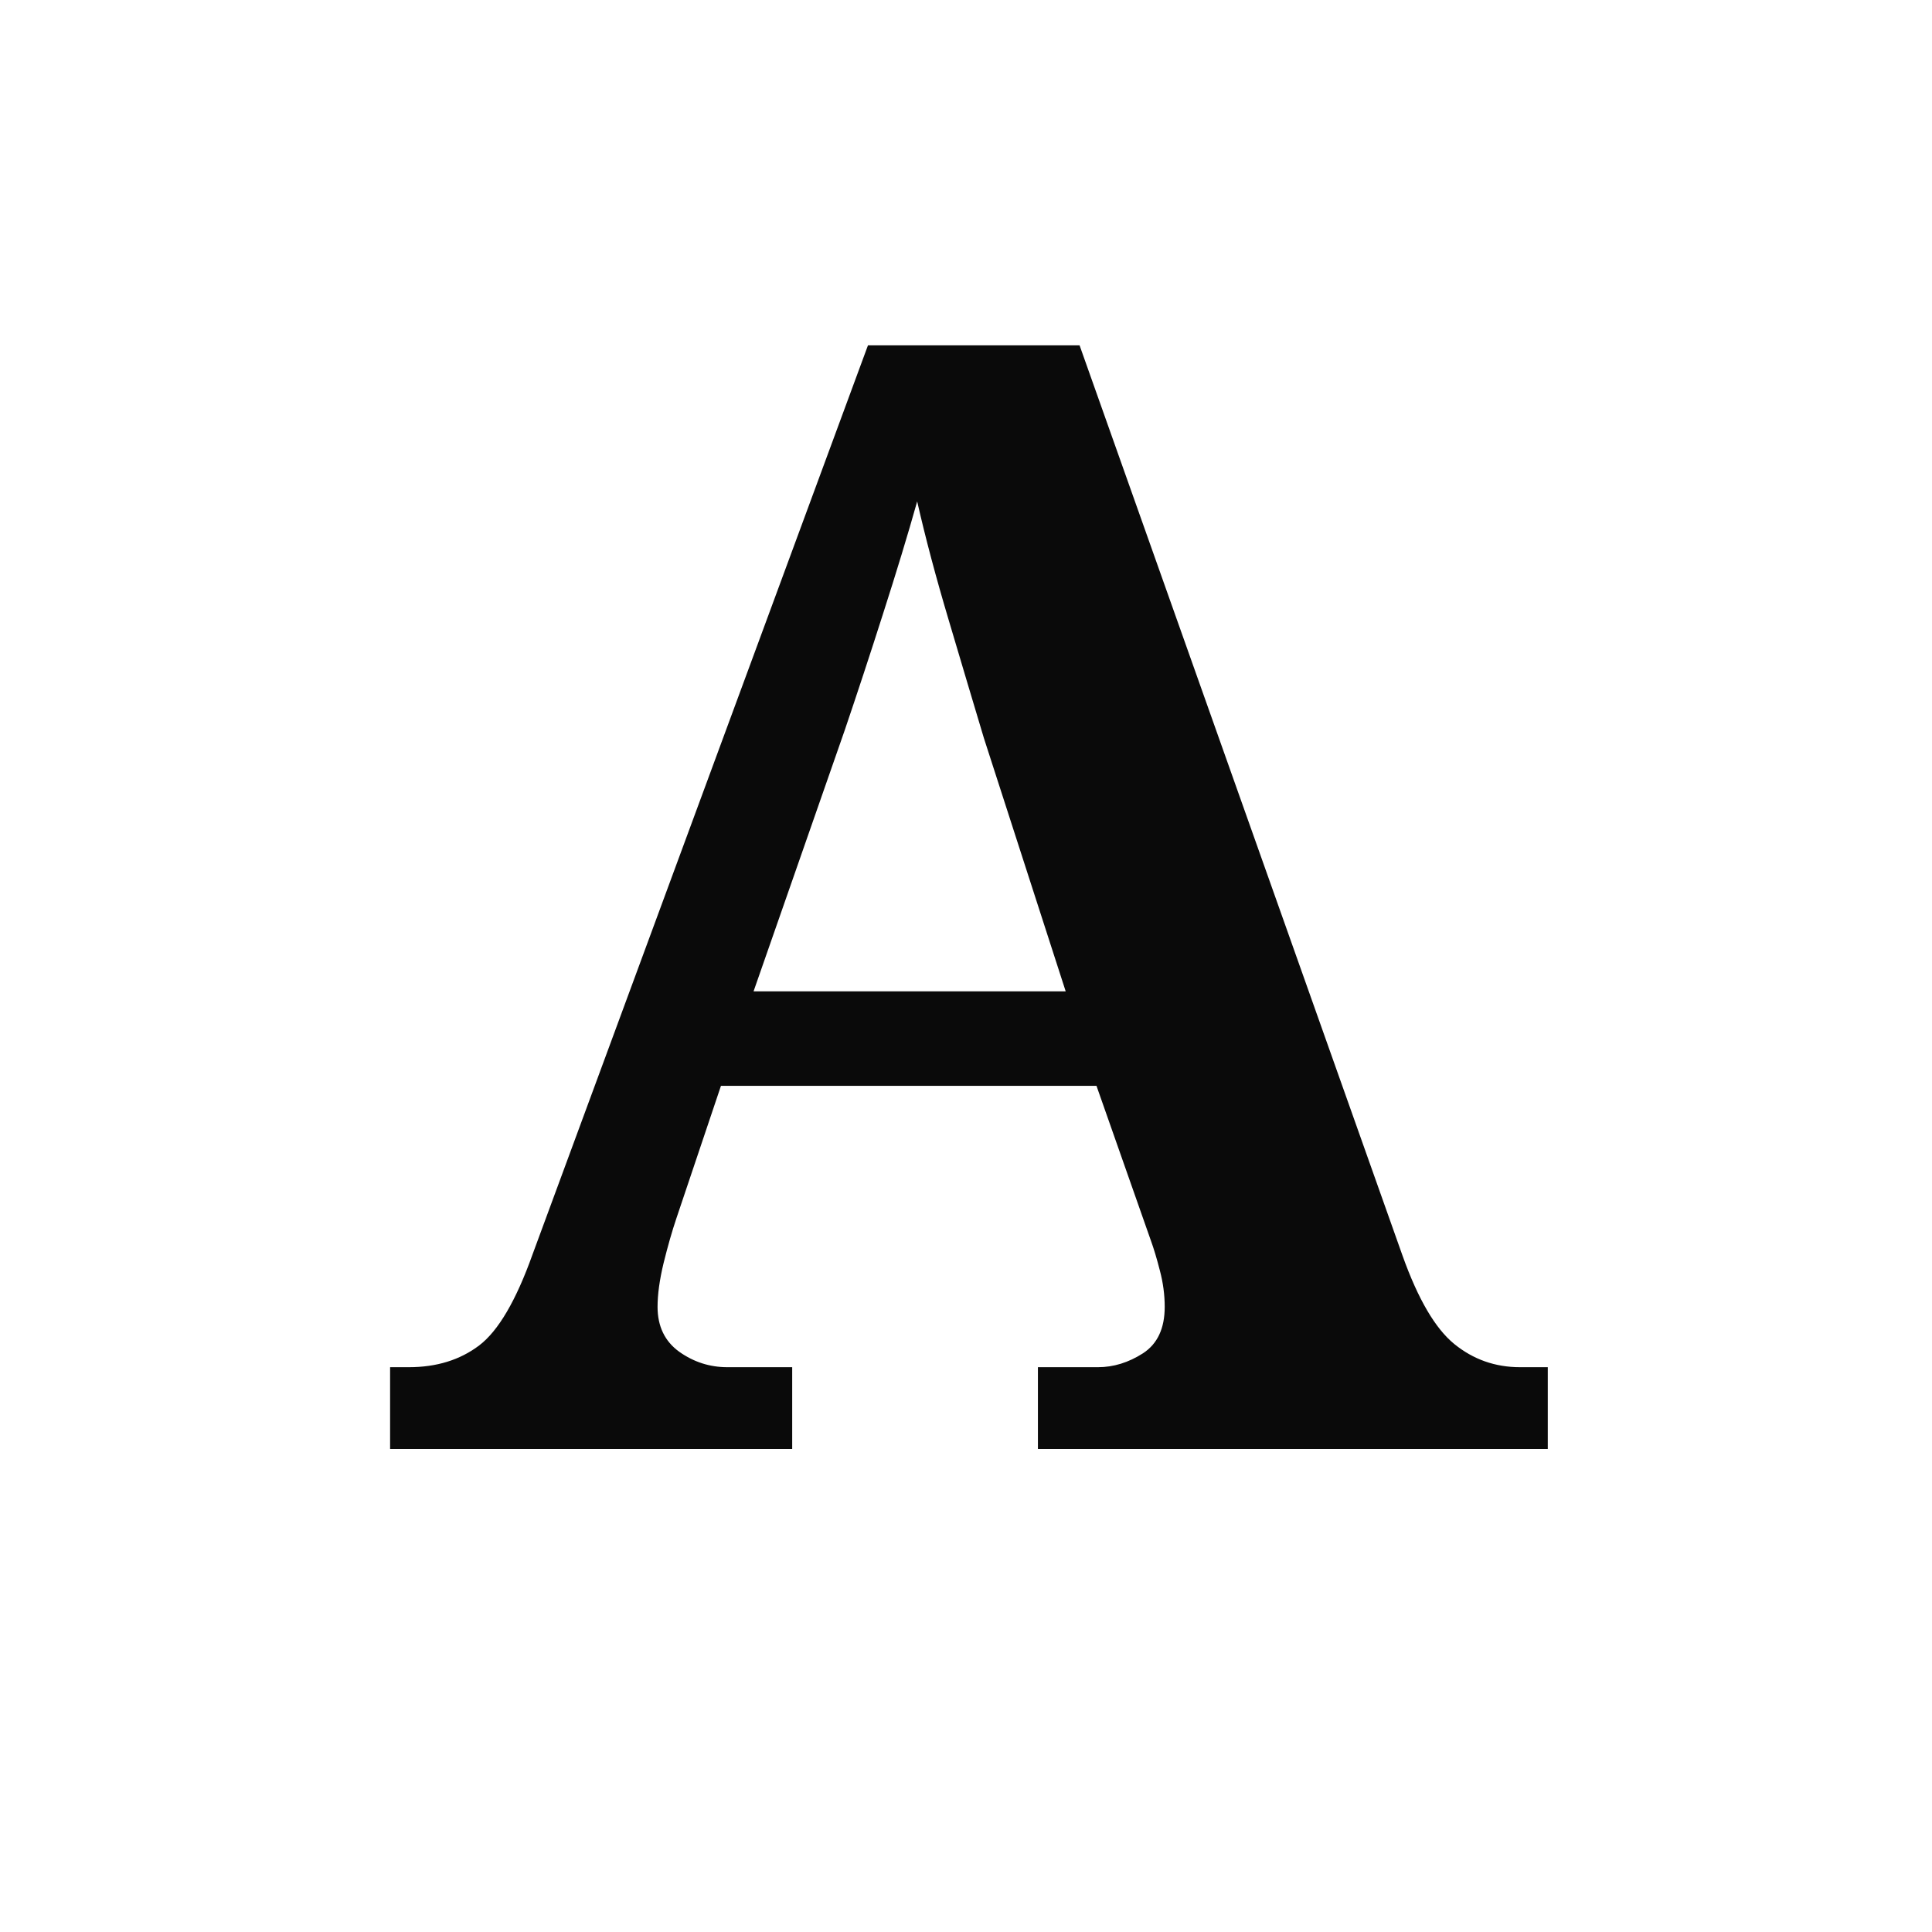
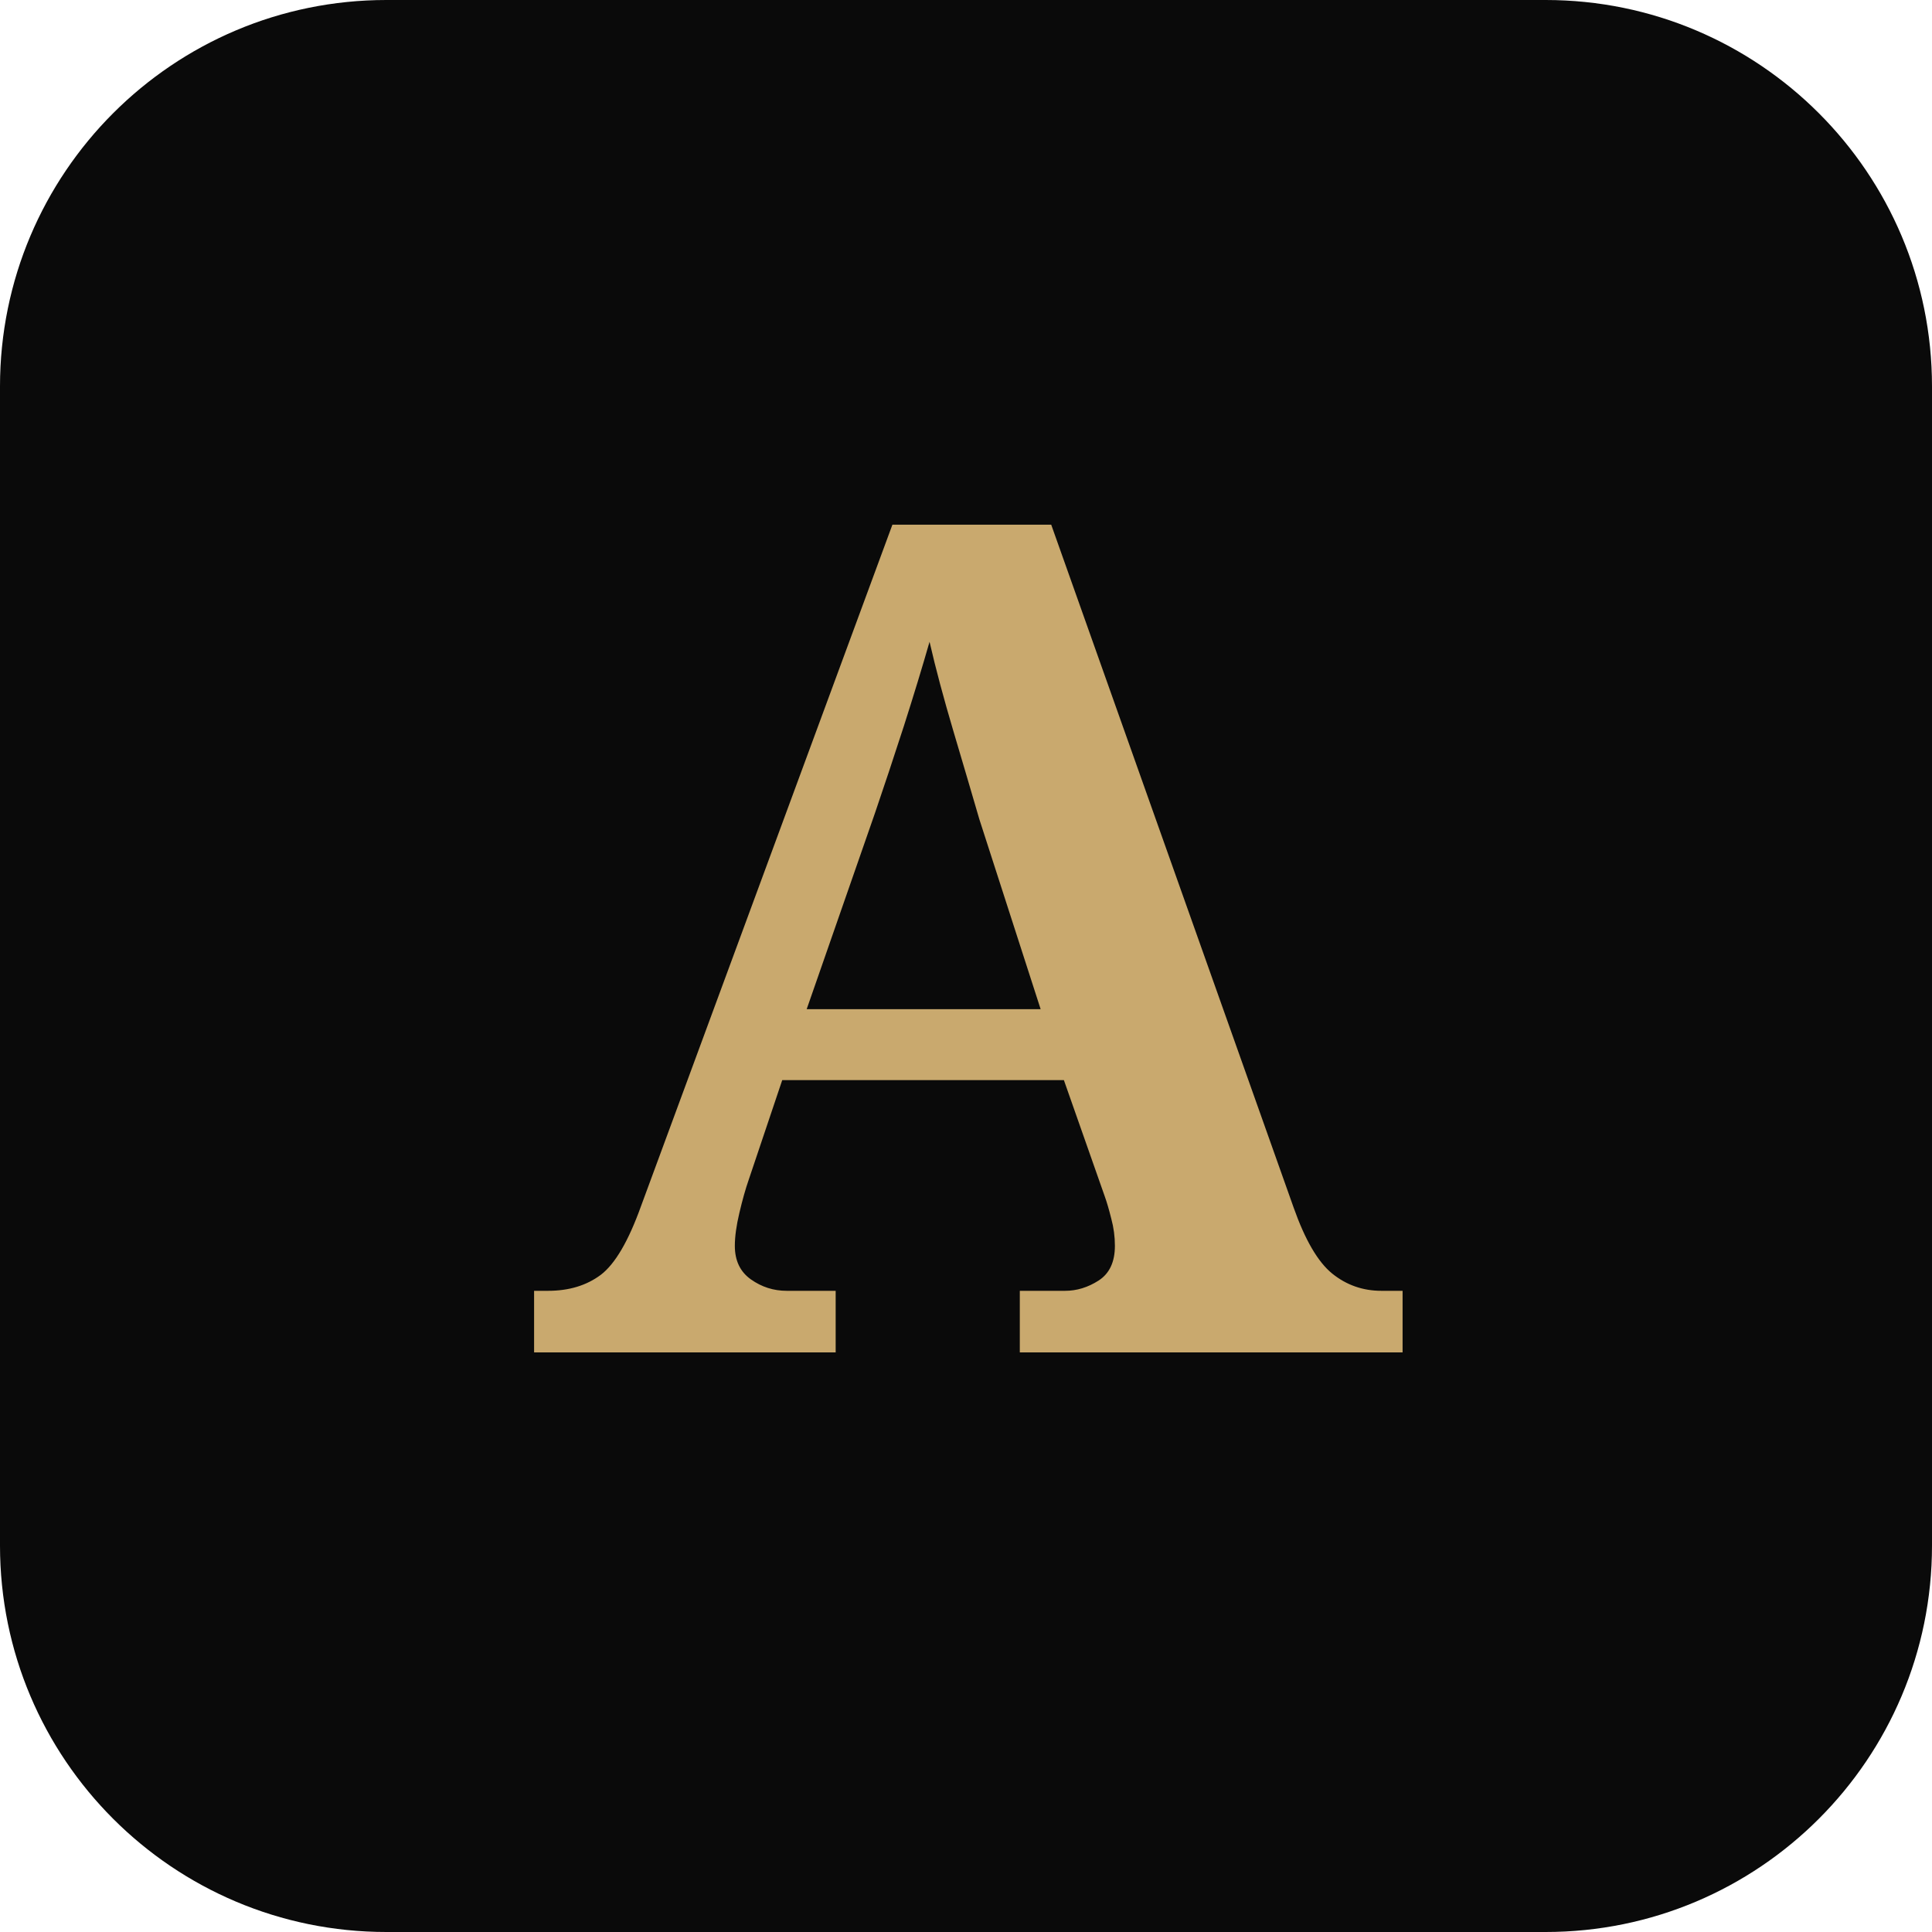
<svg xmlns="http://www.w3.org/2000/svg" viewBox="0 0 100 100">
-   <text x="50" y="75" font-family="Georgia, serif" font-size="80" font-weight="bold" fill="#0a0a0a" text-anchor="middle">A</text>
+   <rect width="100%" height="100%" fill="#0a0a0a" rx="20" />
+   <text x="50" y="70" font-family="Georgia, serif" font-size="60" font-weight="bold" fill="#c9a96e" text-anchor="middle">A</text>
</svg>
